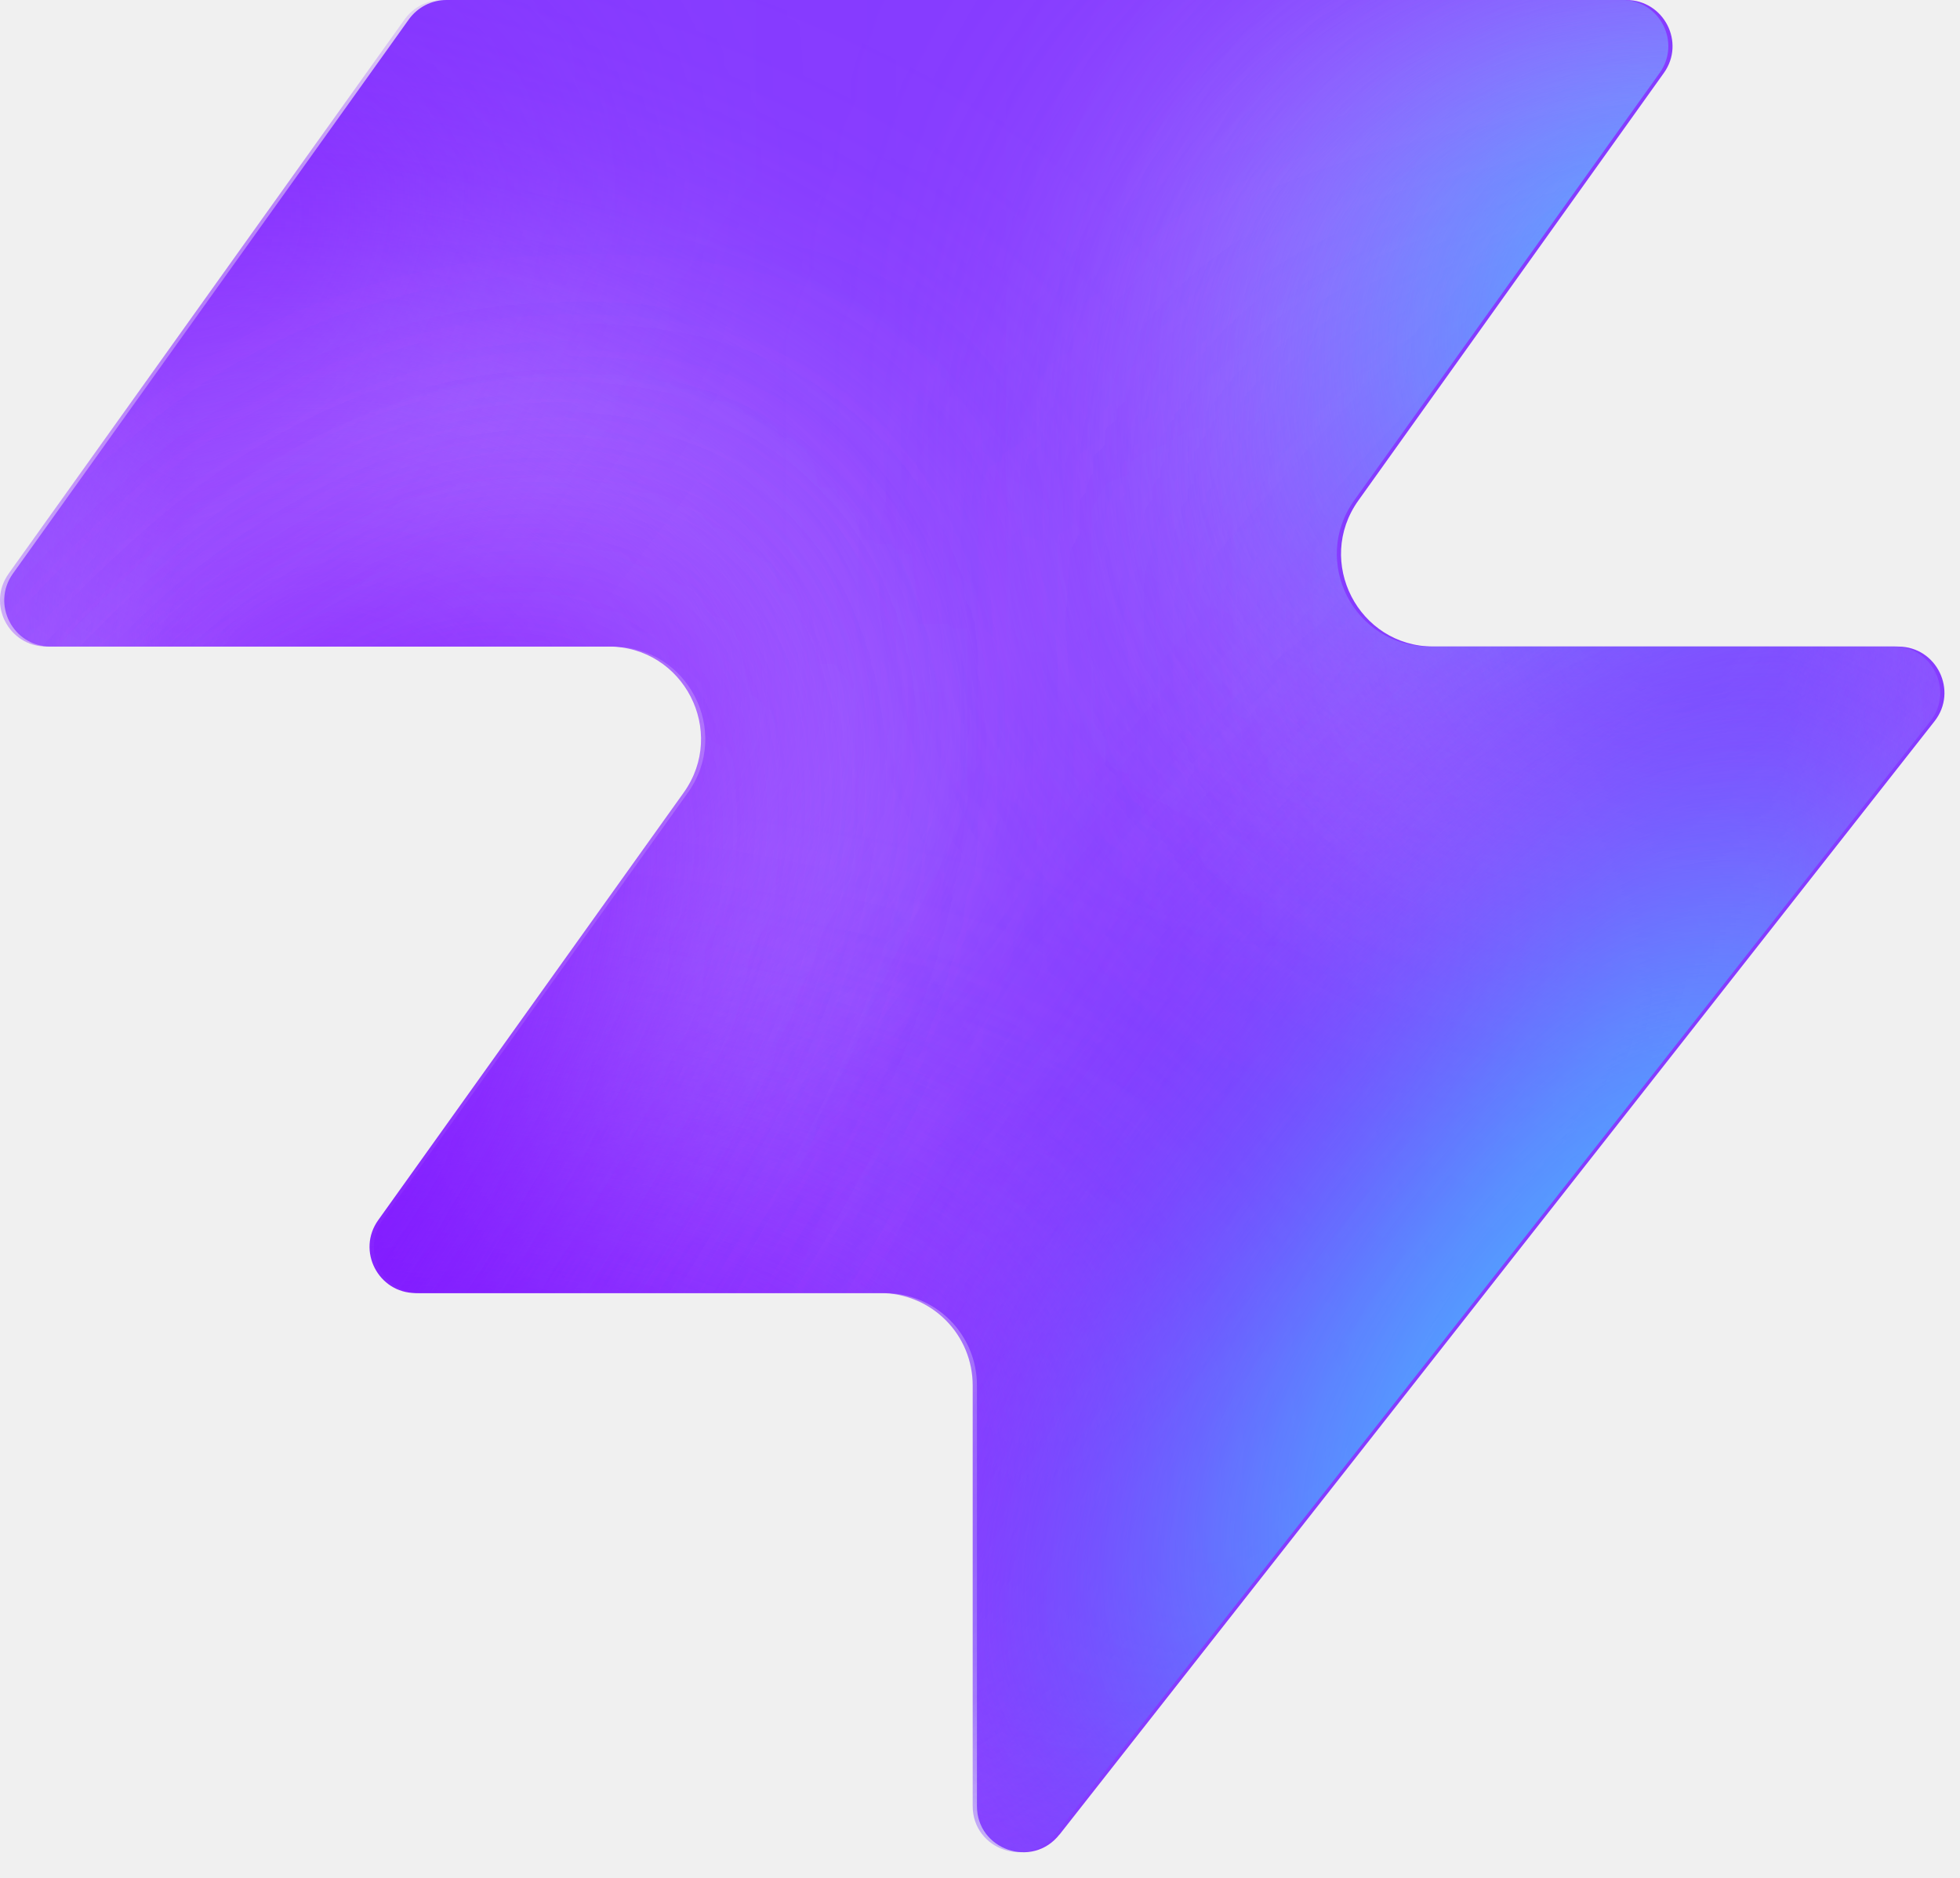
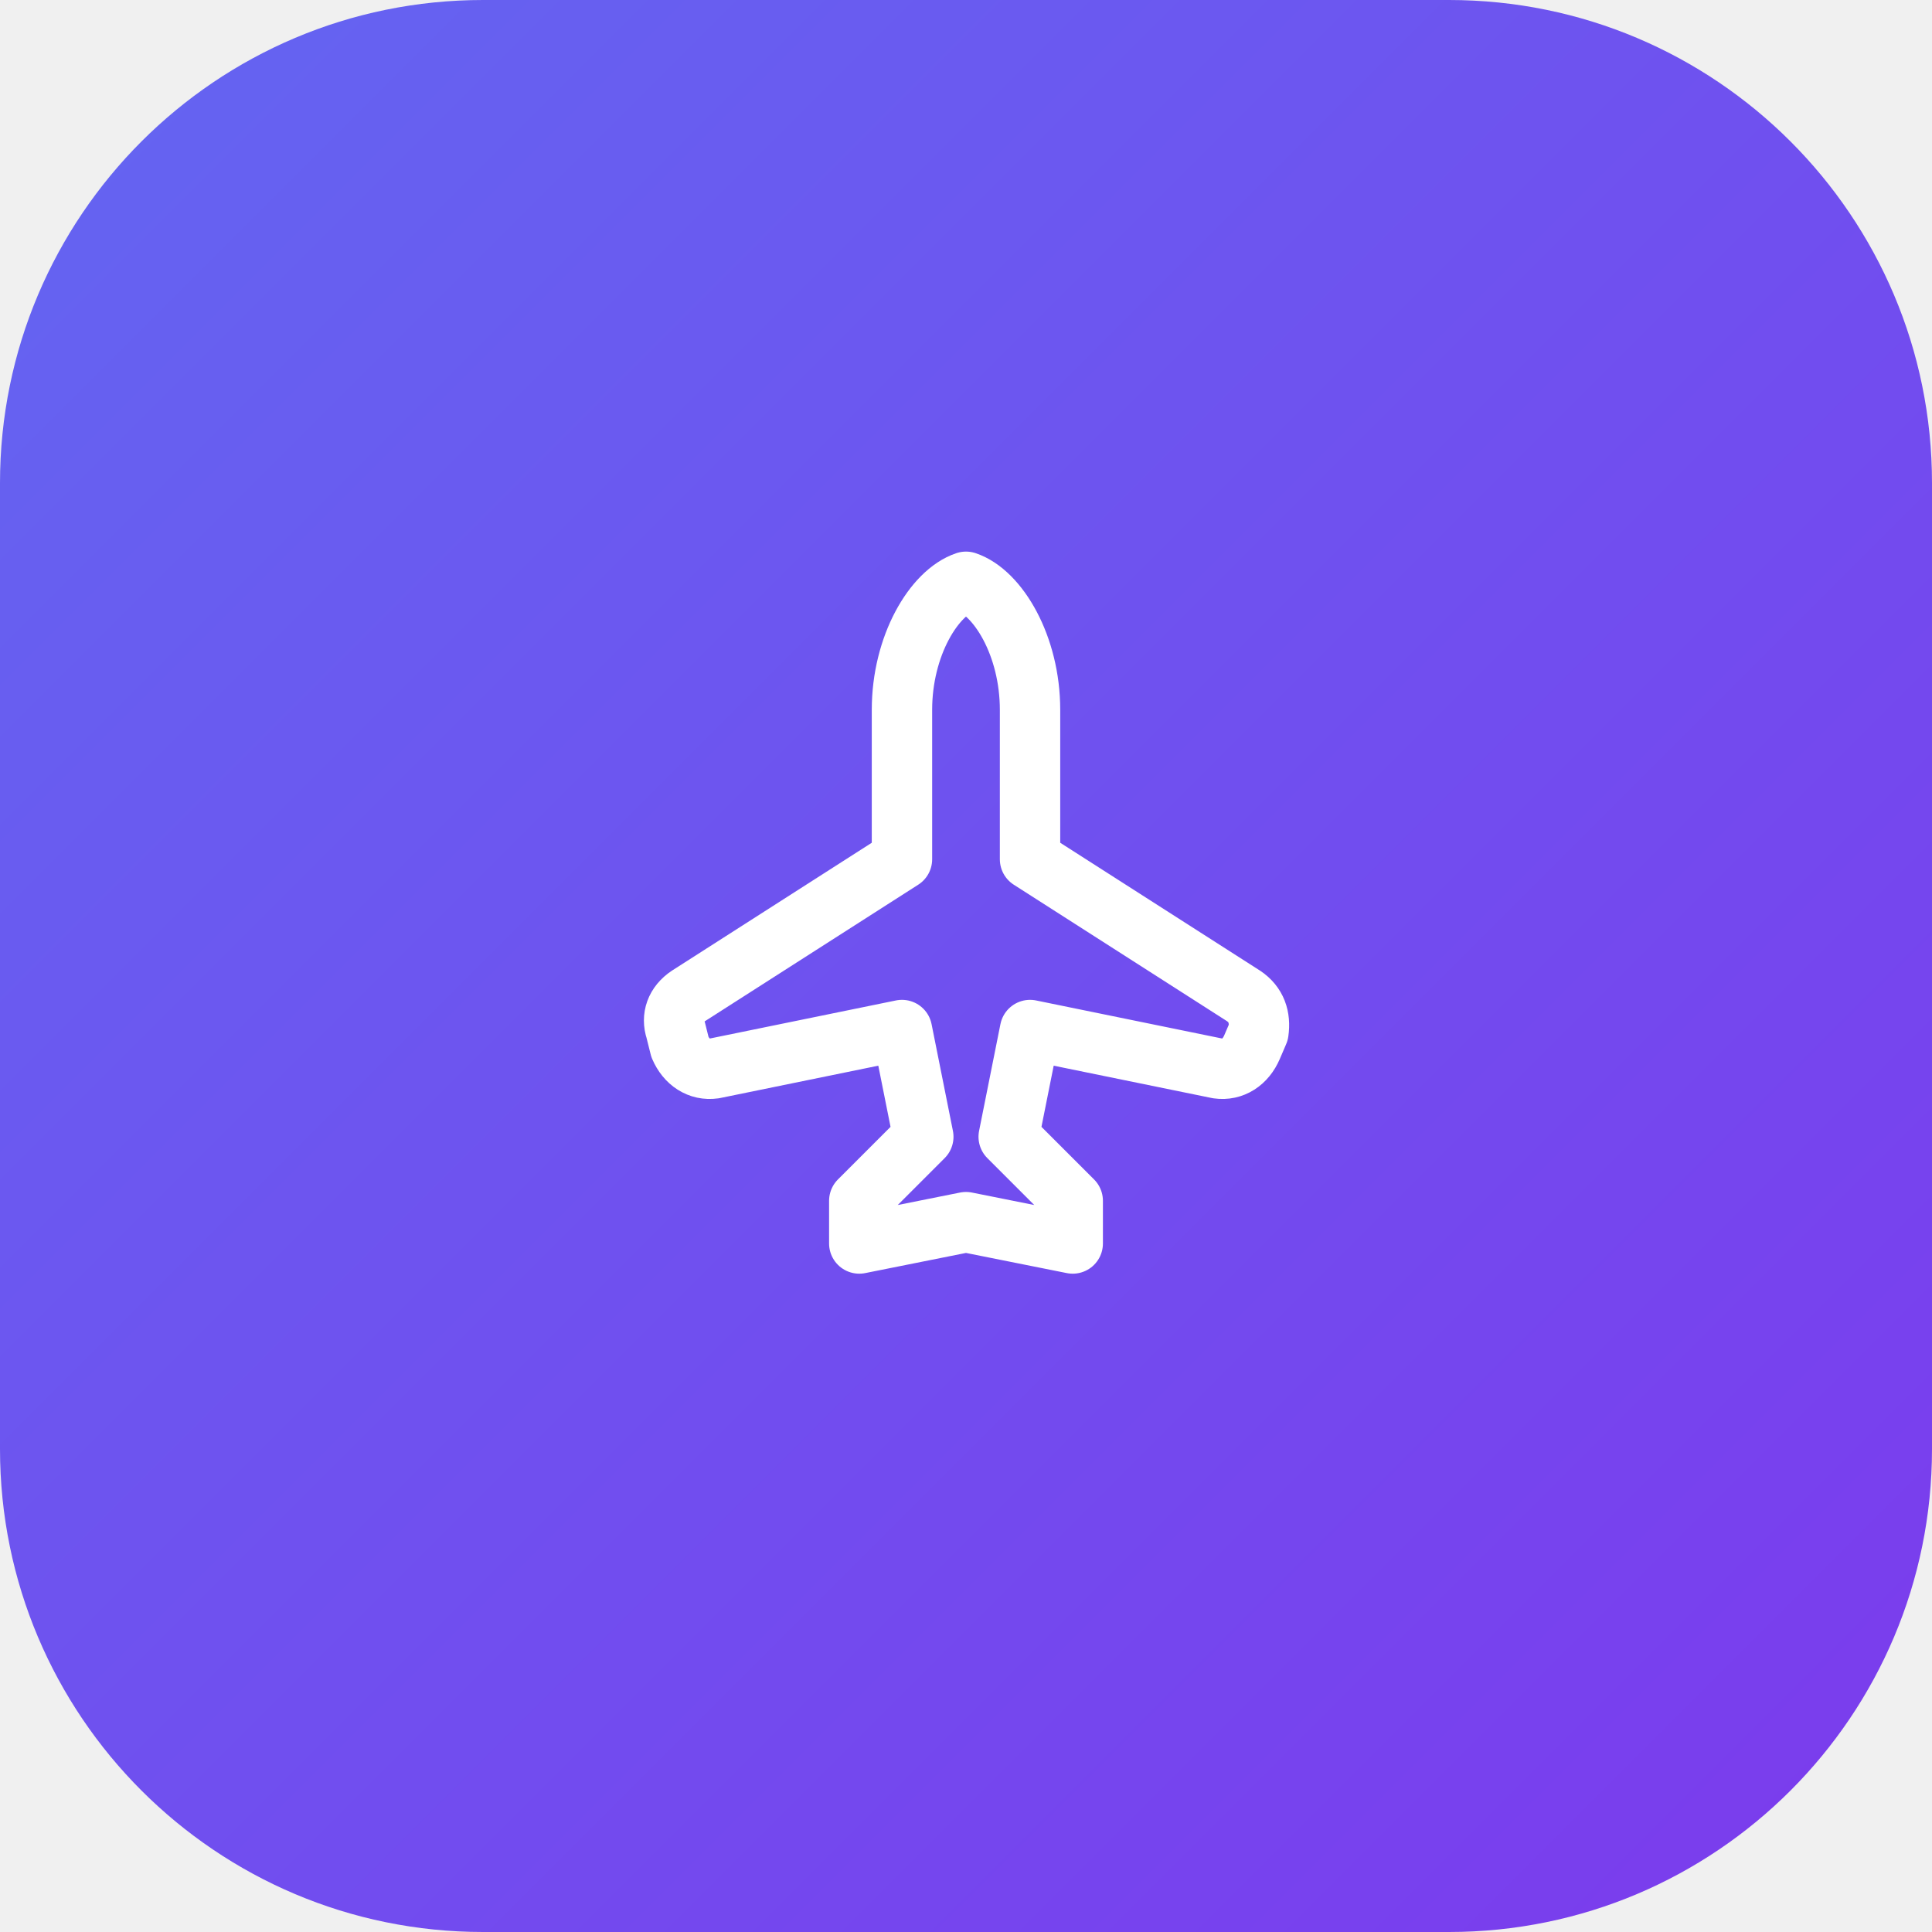
- <svg xmlns="http://www.w3.org/2000/svg" width="48" height="46" fill="none" viewBox="0 0 48 46">
-   <path fill="#863bff" d="M25.946 44.938c-.664.845-2.021.375-2.021-.698V33.937a2.26 2.26 0 0 0-2.262-2.262H10.287c-.92 0-1.456-1.04-.92-1.788l7.48-10.471c1.07-1.497 0-3.578-1.842-3.578H1.237c-.92 0-1.456-1.04-.92-1.788L10.013.474c.214-.297.556-.474.92-.474h28.894c.92 0 1.456 1.04.92 1.788l-7.48 10.471c-1.07 1.498 0 3.579 1.842 3.579h11.377c.943 0 1.473 1.088.89 1.83L25.947 44.94z" style="fill:#863bff;fill:color(display-p3 .525 .23 1);fill-opacity:1" />
-   <mask id="a" width="48" height="46" x="0" y="0" maskUnits="userSpaceOnUse" style="mask-type:alpha">
-     <path fill="#000" d="M25.842 44.938c-.664.844-2.021.375-2.021-.698V33.937a2.26 2.26 0 0 0-2.262-2.262H10.183c-.92 0-1.456-1.04-.92-1.788l7.48-10.471c1.07-1.498 0-3.579-1.842-3.579H1.133c-.92 0-1.456-1.04-.92-1.787L9.91.473c.214-.297.556-.474.92-.474h28.894c.92 0 1.456 1.04.92 1.788l-7.48 10.471c-1.07 1.498 0 3.578 1.842 3.578h11.377c.943 0 1.473 1.088.89 1.832L25.843 44.94z" style="fill:#000;fill-opacity:1" />
-   </mask>
-   <g mask="url(#a)">
-     <g filter="url(#b)">
-       <ellipse cx="5.508" cy="14.704" fill="#ede6ff" rx="5.508" ry="14.704" style="fill:#ede6ff;fill:color(display-p3 .927 .903 1);fill-opacity:1" transform="matrix(.00324 1 1 -.00324 -4.47 31.516)" />
-     </g>
-     <g filter="url(#c)">
-       <ellipse cx="10.399" cy="29.851" fill="#ede6ff" rx="10.399" ry="29.851" style="fill:#ede6ff;fill:color(display-p3 .927 .903 1);fill-opacity:1" transform="matrix(.00324 1 1 -.00324 -39.328 7.883)" />
-     </g>
-     <g filter="url(#d)">
-       <ellipse cx="5.508" cy="30.487" fill="#7e14ff" rx="5.508" ry="30.487" style="fill:#7e14ff;fill:color(display-p3 .492 .077 1);fill-opacity:1" transform="rotate(89.814 -25.913 -14.639)scale(1 -1)" />
-     </g>
-     <g filter="url(#e)">
-       <ellipse cx="5.508" cy="30.599" fill="#7e14ff" rx="5.508" ry="30.599" style="fill:#7e14ff;fill:color(display-p3 .492 .077 1);fill-opacity:1" transform="rotate(89.814 -32.644 -3.334)scale(1 -1)" />
-     </g>
-     <g filter="url(#f)">
-       <ellipse cx="5.508" cy="30.599" fill="#7e14ff" rx="5.508" ry="30.599" style="fill:#7e14ff;fill:color(display-p3 .492 .077 1);fill-opacity:1" transform="matrix(.00324 1 1 -.00324 -34.34 30.47)" />
-     </g>
-     <g filter="url(#g)">
-       <ellipse cx="14.072" cy="22.078" fill="#ede6ff" rx="14.072" ry="22.078" style="fill:#ede6ff;fill:color(display-p3 .927 .903 1);fill-opacity:1" transform="rotate(93.35 24.506 48.493)scale(-1 1)" />
-     </g>
-     <g filter="url(#h)">
-       <ellipse cx="3.47" cy="21.501" fill="#7e14ff" rx="3.47" ry="21.501" style="fill:#7e14ff;fill:color(display-p3 .492 .077 1);fill-opacity:1" transform="rotate(89.009 28.708 47.59)scale(-1 1)" />
-     </g>
-     <g filter="url(#i)">
-       <ellipse cx="3.47" cy="21.501" fill="#7e14ff" rx="3.47" ry="21.501" style="fill:#7e14ff;fill:color(display-p3 .492 .077 1);fill-opacity:1" transform="rotate(89.009 28.708 47.59)scale(-1 1)" />
-     </g>
-     <g filter="url(#j)">
-       <ellipse cx=".387" cy="8.972" fill="#7e14ff" rx="4.407" ry="29.108" style="fill:#7e14ff;fill:color(display-p3 .492 .077 1);fill-opacity:1" transform="rotate(39.51 .387 8.972)" />
-     </g>
-     <g filter="url(#k)">
-       <ellipse cx="47.523" cy="-6.092" fill="#7e14ff" rx="4.407" ry="29.108" style="fill:#7e14ff;fill:color(display-p3 .492 .077 1);fill-opacity:1" transform="rotate(37.892 47.523 -6.092)" />
-     </g>
-     <g filter="url(#l)">
-       <ellipse cx="41.412" cy="6.333" fill="#47bfff" rx="5.971" ry="9.665" style="fill:#47bfff;fill:color(display-p3 .28 .748 1);fill-opacity:1" transform="rotate(37.892 41.412 6.333)" />
-     </g>
-     <g filter="url(#m)">
-       <ellipse cx="-1.879" cy="38.332" fill="#7e14ff" rx="4.407" ry="29.108" style="fill:#7e14ff;fill:color(display-p3 .492 .077 1);fill-opacity:1" transform="rotate(37.892 -1.88 38.332)" />
-     </g>
-     <g filter="url(#n)">
-       <ellipse cx="-1.879" cy="38.332" fill="#7e14ff" rx="4.407" ry="29.108" style="fill:#7e14ff;fill:color(display-p3 .492 .077 1);fill-opacity:1" transform="rotate(37.892 -1.88 38.332)" />
-     </g>
-     <g filter="url(#o)">
-       <ellipse cx="35.651" cy="29.907" fill="#7e14ff" rx="4.407" ry="29.108" style="fill:#7e14ff;fill:color(display-p3 .492 .077 1);fill-opacity:1" transform="rotate(37.892 35.651 29.907)" />
-     </g>
-     <g filter="url(#p)">
-       <ellipse cx="38.418" cy="32.4" fill="#47bfff" rx="5.971" ry="15.297" style="fill:#47bfff;fill:color(display-p3 .28 .748 1);fill-opacity:1" transform="rotate(37.892 38.418 32.4)" />
-     </g>
+ <svg xmlns="http://www.w3.org/2000/svg" viewBox="0 0 64 64">
+   <defs>
+     <linearGradient id="g" x1="0" y1="0" x2="1" y2="1">
+       <stop offset="0" stop-color="#6366f1" />
+       <stop offset="1" stop-color="#7c3aed" />
+     </linearGradient>
+   </defs>
+   <rect width="64" height="64" rx="16" fill="url(#g)" />
+   <g transform="translate(32 32) rotate(-45) translate(-12 -12) scale(1)">
+     <path fill="none" stroke="#fff" stroke-width="2" stroke-linecap="round" stroke-linejoin="round" d="M17.8 19.2 16 11l3.5-3.5C21 6 21.5 4 21 3c-1-.5-3 0-4.5 1.5L13 8 4.8 6.2c-.5-.1-.9.1-1.1.5l-.3.5c-.2.5-.1 1 .3 1.3L9 12l-2 3H4l-1 1 3 2 2 3 1-1v-3l3-2 3.5 5.3c.3.4.8.5 1.3.3l.5-.2c.4-.3.6-.7.5-1.2z" />
  </g>
-   <defs>
-     <filter id="b" width="60.045" height="41.654" x="-19.77" y="16.149" color-interpolation-filters="sRGB" filterUnits="userSpaceOnUse">
-       <feFlood flood-opacity="0" result="BackgroundImageFix" />
-       <feBlend in="SourceGraphic" in2="BackgroundImageFix" result="shape" />
-       <feGaussianBlur result="effect1_foregroundBlur_2002_17158" stdDeviation="7.659" />
-     </filter>
-     <filter id="c" width="90.34" height="51.437" x="-54.613" y="-7.533" color-interpolation-filters="sRGB" filterUnits="userSpaceOnUse">
-       <feFlood flood-opacity="0" result="BackgroundImageFix" />
-       <feBlend in="SourceGraphic" in2="BackgroundImageFix" result="shape" />
-       <feGaussianBlur result="effect1_foregroundBlur_2002_17158" stdDeviation="7.659" />
-     </filter>
-     <filter id="d" width="79.355" height="29.4" x="-49.64" y="2.03" color-interpolation-filters="sRGB" filterUnits="userSpaceOnUse">
-       <feFlood flood-opacity="0" result="BackgroundImageFix" />
-       <feBlend in="SourceGraphic" in2="BackgroundImageFix" result="shape" />
-       <feGaussianBlur result="effect1_foregroundBlur_2002_17158" stdDeviation="4.596" />
-     </filter>
-     <filter id="e" width="79.579" height="29.4" x="-45.045" y="20.029" color-interpolation-filters="sRGB" filterUnits="userSpaceOnUse">
-       <feFlood flood-opacity="0" result="BackgroundImageFix" />
-       <feBlend in="SourceGraphic" in2="BackgroundImageFix" result="shape" />
-       <feGaussianBlur result="effect1_foregroundBlur_2002_17158" stdDeviation="4.596" />
-     </filter>
-     <filter id="f" width="79.579" height="29.4" x="-43.513" y="21.178" color-interpolation-filters="sRGB" filterUnits="userSpaceOnUse">
-       <feFlood flood-opacity="0" result="BackgroundImageFix" />
-       <feBlend in="SourceGraphic" in2="BackgroundImageFix" result="shape" />
-       <feGaussianBlur result="effect1_foregroundBlur_2002_17158" stdDeviation="4.596" />
-     </filter>
-     <filter id="g" width="74.749" height="58.852" x="15.756" y="-17.901" color-interpolation-filters="sRGB" filterUnits="userSpaceOnUse">
-       <feFlood flood-opacity="0" result="BackgroundImageFix" />
-       <feBlend in="SourceGraphic" in2="BackgroundImageFix" result="shape" />
-       <feGaussianBlur result="effect1_foregroundBlur_2002_17158" stdDeviation="7.659" />
-     </filter>
-     <filter id="h" width="61.377" height="25.362" x="23.548" y="2.284" color-interpolation-filters="sRGB" filterUnits="userSpaceOnUse">
-       <feFlood flood-opacity="0" result="BackgroundImageFix" />
-       <feBlend in="SourceGraphic" in2="BackgroundImageFix" result="shape" />
-       <feGaussianBlur result="effect1_foregroundBlur_2002_17158" stdDeviation="4.596" />
-     </filter>
-     <filter id="i" width="61.377" height="25.362" x="23.548" y="2.284" color-interpolation-filters="sRGB" filterUnits="userSpaceOnUse">
-       <feFlood flood-opacity="0" result="BackgroundImageFix" />
-       <feBlend in="SourceGraphic" in2="BackgroundImageFix" result="shape" />
-       <feGaussianBlur result="effect1_foregroundBlur_2002_17158" stdDeviation="4.596" />
-     </filter>
-     <filter id="j" width="56.045" height="63.649" x="-27.636" y="-22.853" color-interpolation-filters="sRGB" filterUnits="userSpaceOnUse">
-       <feFlood flood-opacity="0" result="BackgroundImageFix" />
-       <feBlend in="SourceGraphic" in2="BackgroundImageFix" result="shape" />
-       <feGaussianBlur result="effect1_foregroundBlur_2002_17158" stdDeviation="4.596" />
-     </filter>
-     <filter id="k" width="54.814" height="64.646" x="20.116" y="-38.415" color-interpolation-filters="sRGB" filterUnits="userSpaceOnUse">
-       <feFlood flood-opacity="0" result="BackgroundImageFix" />
-       <feBlend in="SourceGraphic" in2="BackgroundImageFix" result="shape" />
-       <feGaussianBlur result="effect1_foregroundBlur_2002_17158" stdDeviation="4.596" />
-     </filter>
-     <filter id="l" width="33.541" height="35.313" x="24.641" y="-11.323" color-interpolation-filters="sRGB" filterUnits="userSpaceOnUse">
-       <feFlood flood-opacity="0" result="BackgroundImageFix" />
-       <feBlend in="SourceGraphic" in2="BackgroundImageFix" result="shape" />
-       <feGaussianBlur result="effect1_foregroundBlur_2002_17158" stdDeviation="4.596" />
-     </filter>
-     <filter id="m" width="54.814" height="64.646" x="-29.286" y="6.009" color-interpolation-filters="sRGB" filterUnits="userSpaceOnUse">
-       <feFlood flood-opacity="0" result="BackgroundImageFix" />
-       <feBlend in="SourceGraphic" in2="BackgroundImageFix" result="shape" />
-       <feGaussianBlur result="effect1_foregroundBlur_2002_17158" stdDeviation="4.596" />
-     </filter>
-     <filter id="n" width="54.814" height="64.646" x="-29.286" y="6.009" color-interpolation-filters="sRGB" filterUnits="userSpaceOnUse">
-       <feFlood flood-opacity="0" result="BackgroundImageFix" />
-       <feBlend in="SourceGraphic" in2="BackgroundImageFix" result="shape" />
-       <feGaussianBlur result="effect1_foregroundBlur_2002_17158" stdDeviation="4.596" />
-     </filter>
-     <filter id="o" width="54.814" height="64.646" x="8.244" y="-2.416" color-interpolation-filters="sRGB" filterUnits="userSpaceOnUse">
-       <feFlood flood-opacity="0" result="BackgroundImageFix" />
-       <feBlend in="SourceGraphic" in2="BackgroundImageFix" result="shape" />
-       <feGaussianBlur result="effect1_foregroundBlur_2002_17158" stdDeviation="4.596" />
-     </filter>
-     <filter id="p" width="39.409" height="43.623" x="18.713" y="10.588" color-interpolation-filters="sRGB" filterUnits="userSpaceOnUse">
-       <feFlood flood-opacity="0" result="BackgroundImageFix" />
-       <feBlend in="SourceGraphic" in2="BackgroundImageFix" result="shape" />
-       <feGaussianBlur result="effect1_foregroundBlur_2002_17158" stdDeviation="4.596" />
-     </filter>
-   </defs>
</svg>
